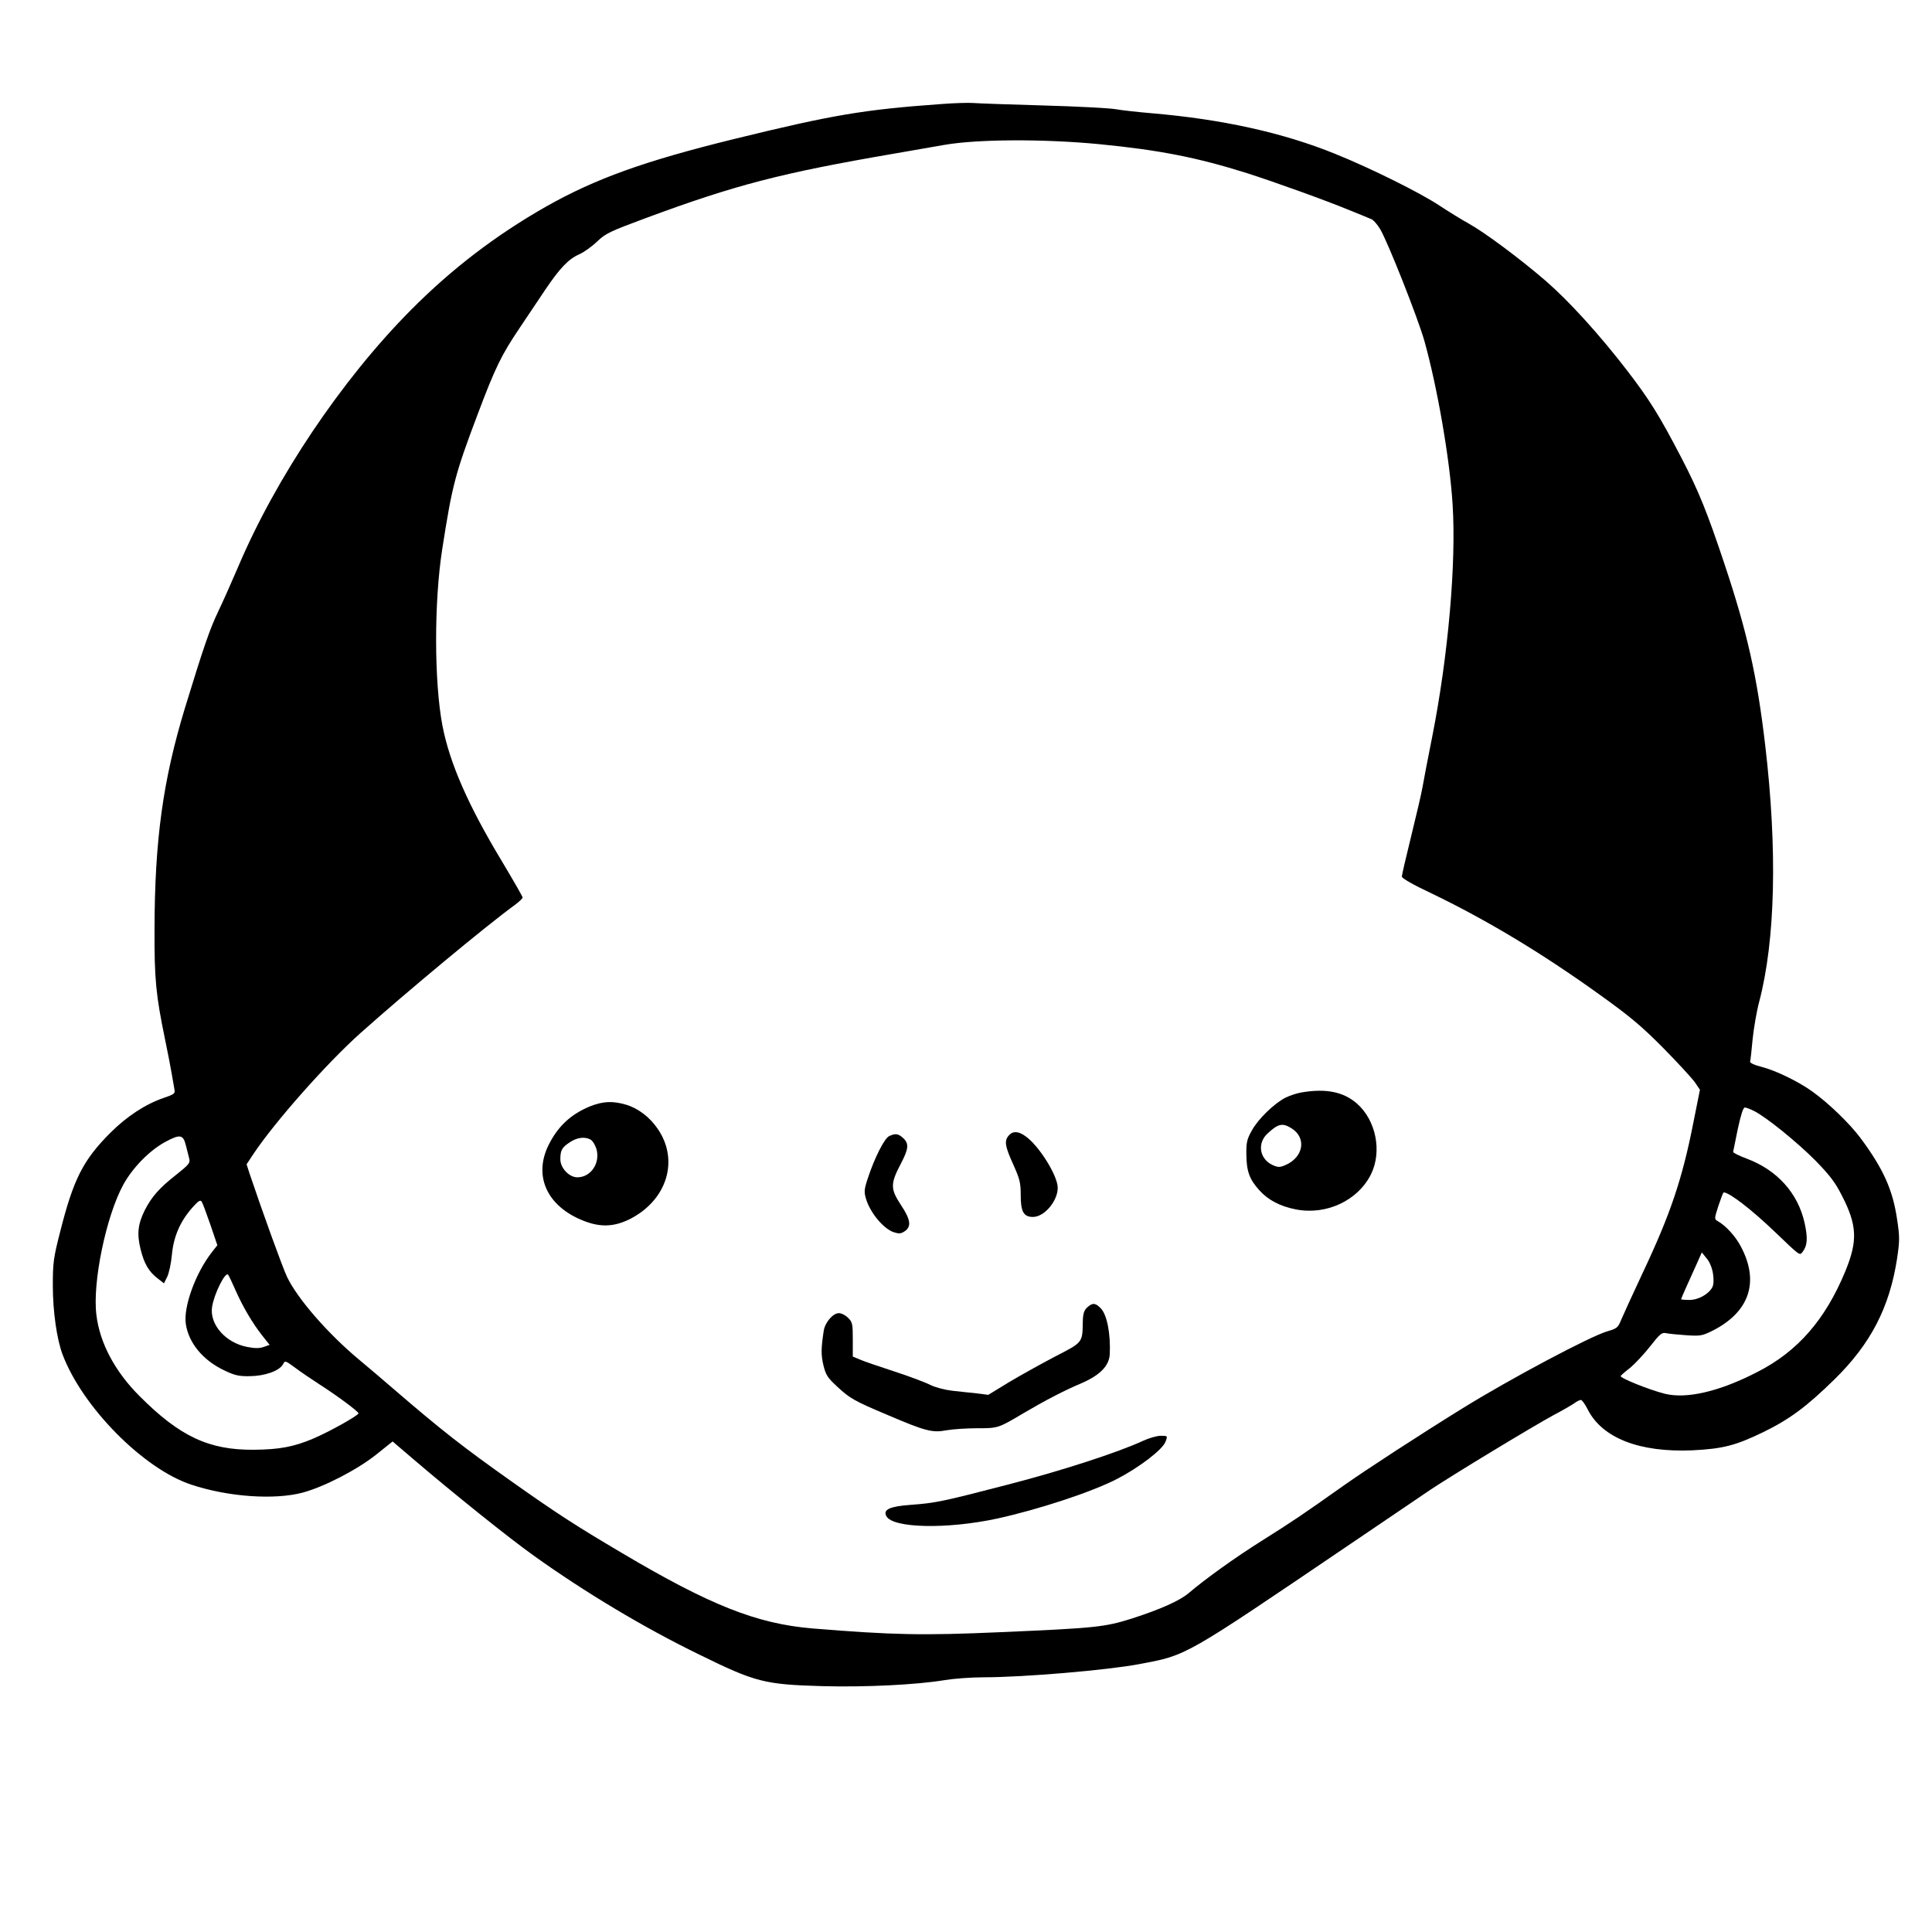
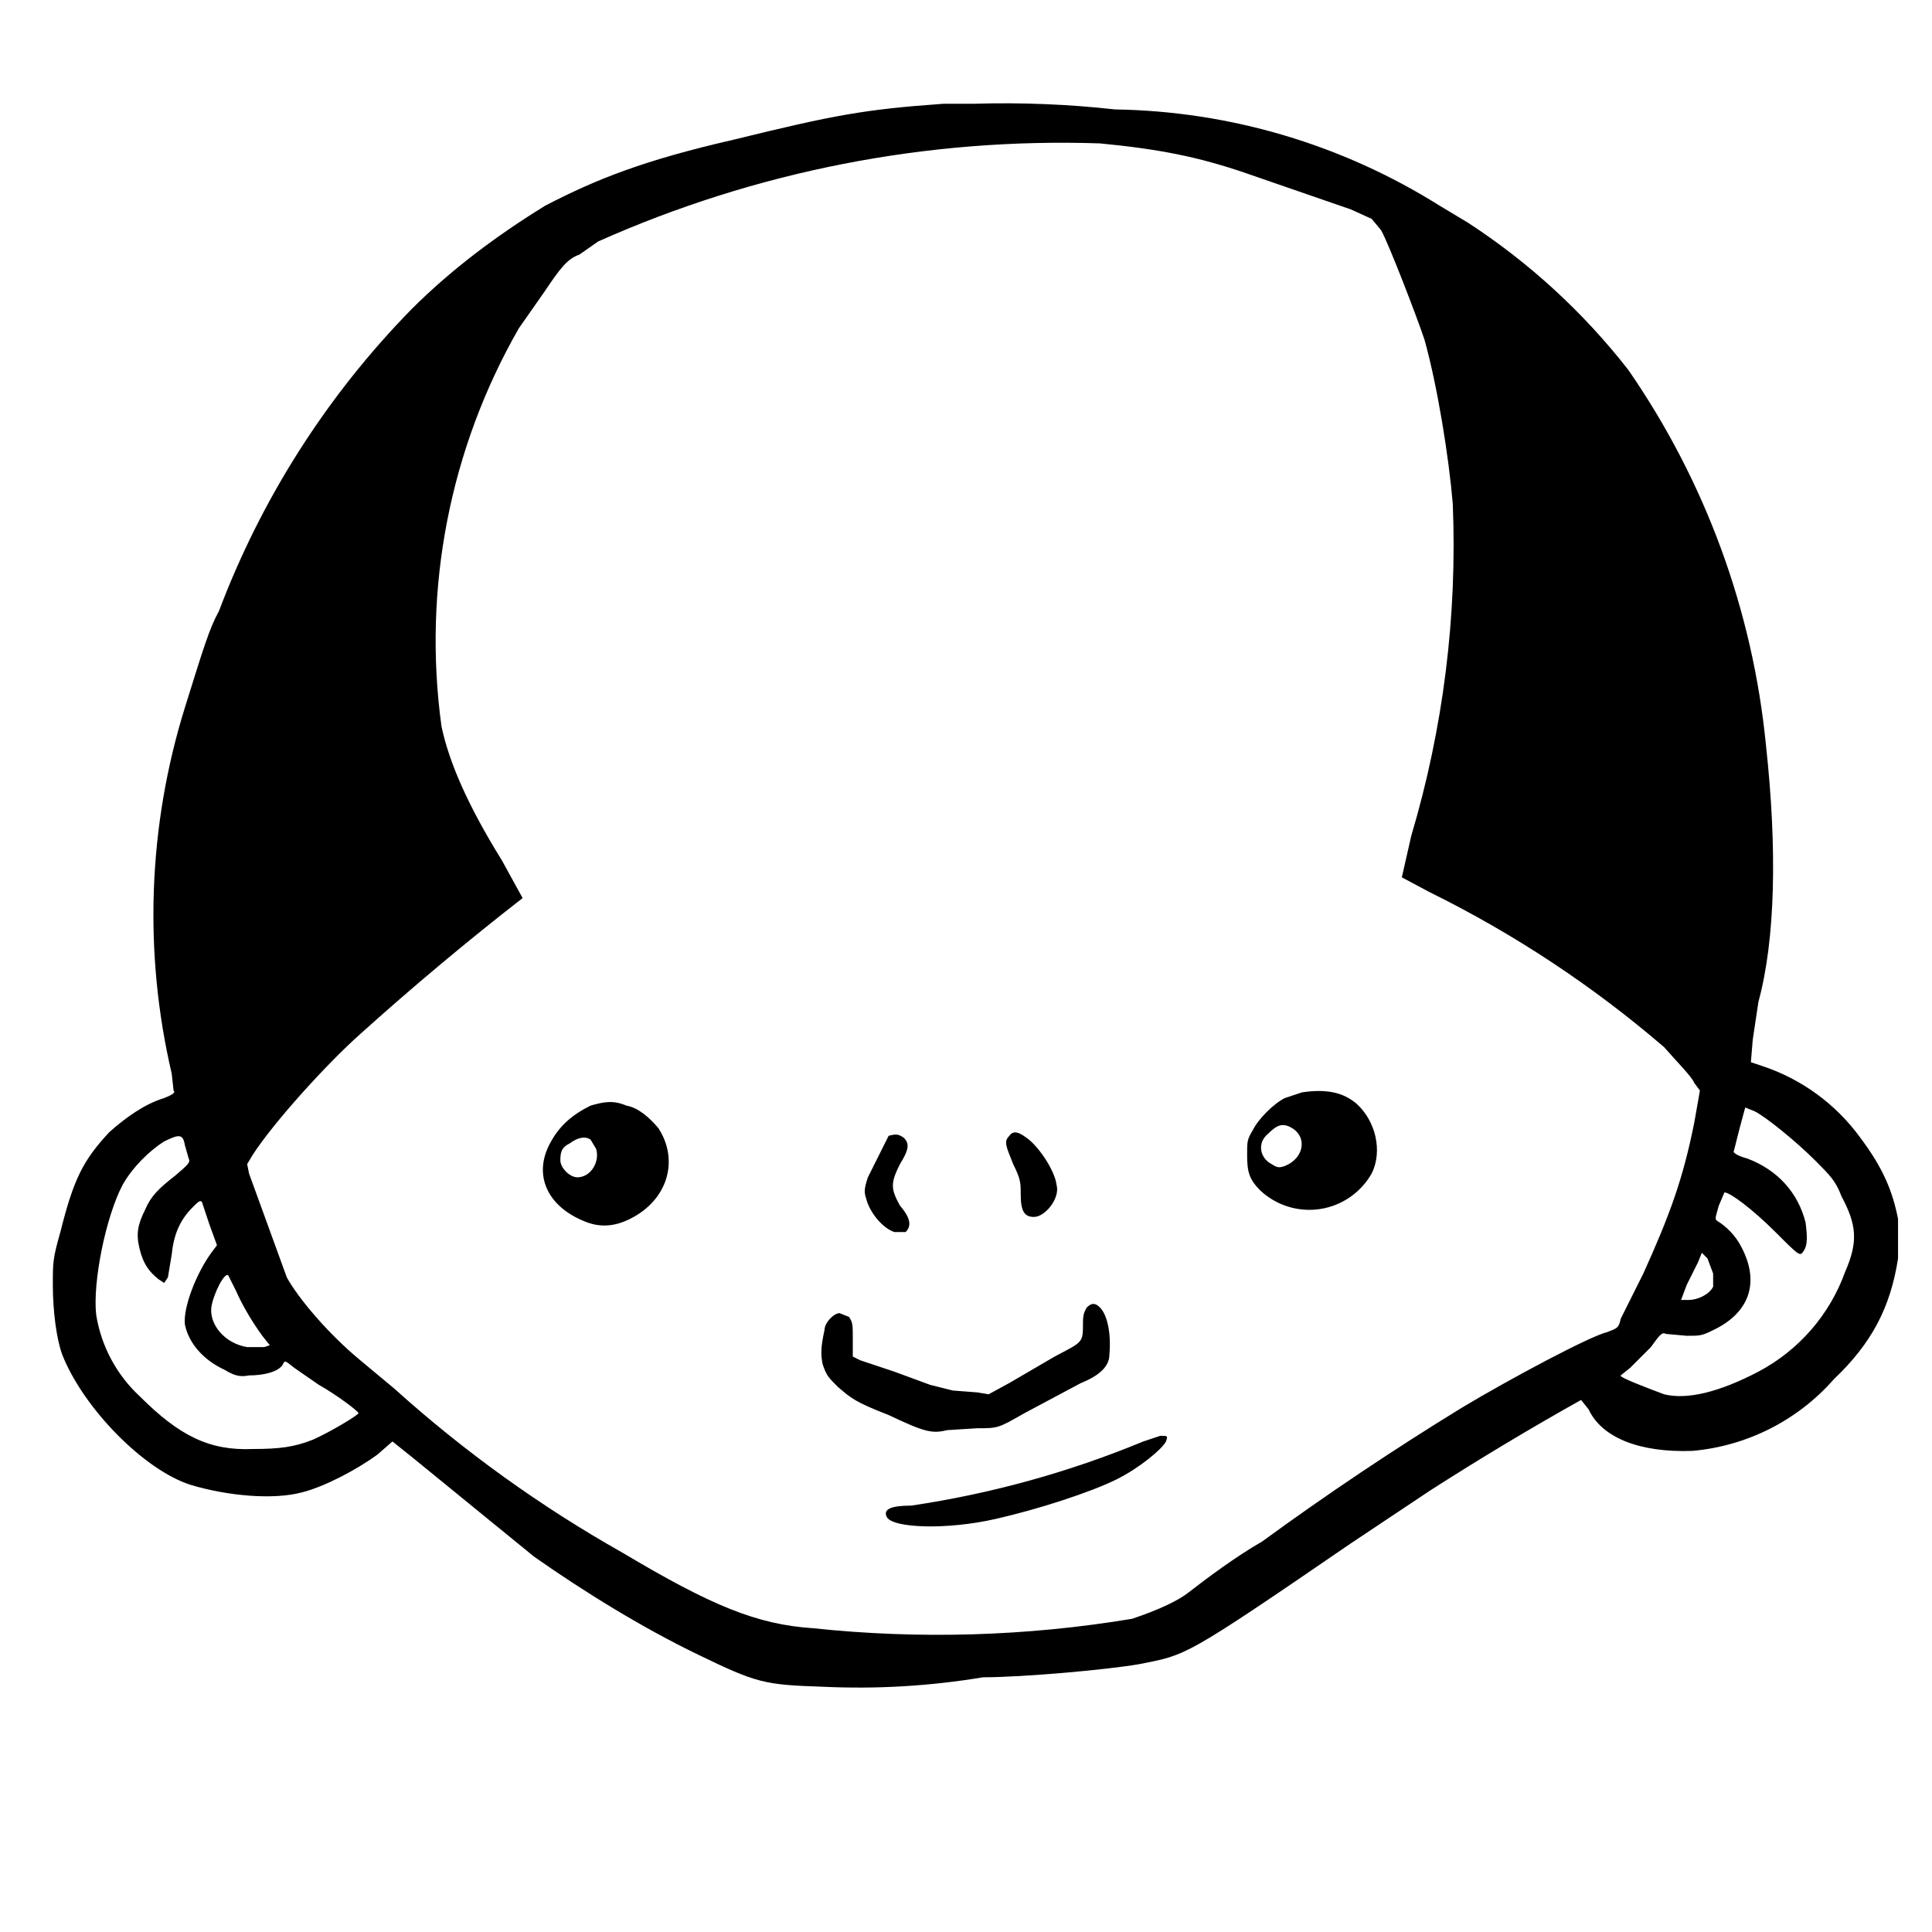
- <svg xmlns="http://www.w3.org/2000/svg" version="1.0" width="1024pt" height="1024pt" viewBox="0 0 1024 1024" preserveAspectRatio="xMidYMid meet">
-   <g transform="translate(0,1024) scale(0.1,-0.1)" fill="#000000" stroke="none">
-     <path d="M4995 9689 c-419 -30 -578 -57 -1105 -186 -476 -117 -734 -210 -996 -358 -267 -152 -501 -331 -718 -550 -366 -369 -714 -888 -914 -1360 -33 -77 -80 -183 -105 -235 -45 -94 -77 -187 -176 -510 -118 -387 -161 -704 -162 -1175 -1 -264 7 -348 56 -585 13 -63 29 -144 35 -180 6 -36 13 -75 15 -87 4 -18 -3 -24 -57 -42 -97 -33 -196 -98 -283 -185 -145 -145 -196 -247 -266 -524 -36 -140 -39 -165 -39 -287 0 -134 21 -284 52 -365 105 -278 429 -606 682 -689 195 -65 441 -82 591 -42 114 31 290 122 391 203 l85 68 97 -83 c223 -191 520 -429 652 -523 271 -194 585 -382 875 -523 301 -148 347 -159 655 -168 227 -6 495 7 647 32 48 8 141 15 207 15 211 0 658 38 825 70 255 48 229 34 1119 637 180 122 370 251 422 286 115 77 544 337 655 397 44 23 92 51 107 61 14 11 31 19 37 19 6 0 22 -22 36 -50 77 -152 274 -229 555 -217 161 8 228 25 375 96 141 69 230 135 378 280 192 188 292 381 332 641 14 96 14 114 0 207 -23 157 -73 268 -193 430 -58 78 -172 188 -258 249 -74 53 -195 111 -266 129 -40 10 -65 22 -62 29 2 6 8 58 13 116 6 58 21 148 35 200 86 327 97 807 32 1360 -43 366 -95 598 -215 958 -92 276 -137 388 -230 567 -116 223 -168 306 -286 460 -151 196 -309 369 -432 476 -138 119 -325 258 -410 305 -38 21 -106 63 -153 94 -102 68 -364 198 -552 274 -278 113 -600 184 -976 216 -70 6 -154 15 -187 21 -33 6 -206 15 -385 20 -179 5 -345 11 -370 13 -25 2 -99 0 -165 -5z m830 -213 c319 -31 522 -71 785 -154 144 -46 414 -143 545 -197 50 -20 100 -41 112 -46 12 -4 34 -29 49 -55 42 -72 198 -467 233 -589 69 -246 135 -627 150 -867 20 -312 -23 -803 -108 -1233 -22 -110 -45 -229 -51 -265 -6 -36 -34 -154 -61 -264 -27 -109 -49 -205 -49 -212 0 -9 63 -45 153 -87 295 -142 587 -317 897 -540 159 -114 221 -166 335 -281 77 -78 152 -160 168 -182 l27 -40 -35 -175 c-59 -300 -122 -486 -270 -799 -50 -107 -100 -216 -111 -242 -18 -45 -23 -49 -74 -64 -91 -26 -517 -253 -766 -407 -231 -143 -511 -325 -634 -412 -216 -153 -271 -190 -430 -290 -142 -89 -302 -204 -390 -279 -47 -40 -150 -86 -302 -135 -144 -45 -189 -50 -698 -72 -413 -18 -565 -15 -995 20 -294 25 -540 122 -1009 400 -250 148 -343 208 -586 380 -254 180 -366 267 -625 490 -55 48 -136 116 -180 153 -166 138 -329 325 -384 441 -24 51 -129 341 -199 549 l-15 47 35 53 c113 170 388 481 568 642 250 223 668 570 818 679 23 17 42 35 42 40 0 5 -50 92 -111 194 -179 297 -276 520 -314 717 -44 231 -45 654 -1 936 53 340 68 397 188 715 93 247 126 314 221 455 39 58 99 148 134 200 80 119 126 167 183 192 25 11 68 42 95 68 45 43 69 54 255 123 477 177 721 240 1315 342 116 20 237 41 270 47 178 31 528 32 820 4z m3473 -5125 c66 -34 224 -162 323 -261 76 -78 105 -115 141 -186 81 -157 85 -240 19 -401 -106 -257 -252 -425 -465 -534 -203 -105 -377 -145 -493 -116 -86 22 -239 84 -233 94 2 4 25 24 51 44 25 21 72 71 105 113 51 65 62 75 84 70 14 -3 62 -8 107 -11 75 -5 85 -3 138 23 197 99 252 259 152 447 -28 54 -80 111 -123 135 -18 10 -18 13 4 81 13 39 25 71 28 71 30 0 149 -92 270 -208 138 -132 132 -128 149 -106 25 33 27 72 10 151 -35 159 -146 282 -307 342 -40 15 -73 31 -72 36 1 6 12 61 25 123 16 73 28 112 37 112 7 0 30 -9 50 -19z m-8313 -181 c6 -25 15 -57 18 -71 6 -23 -2 -32 -71 -87 -88 -69 -128 -115 -165 -187 -36 -73 -42 -124 -22 -206 19 -77 44 -120 92 -156 l32 -25 17 34 c9 18 21 71 25 117 9 97 44 178 109 251 31 35 42 42 49 31 5 -7 25 -62 46 -122 l37 -109 -29 -37 c-87 -111 -152 -291 -138 -381 15 -100 91 -192 203 -245 56 -27 78 -32 137 -31 79 1 156 28 175 63 11 21 12 20 64 -18 29 -22 87 -61 127 -87 91 -58 209 -145 209 -155 0 -11 -153 -97 -240 -134 -102 -43 -178 -58 -315 -59 -237 -2 -392 70 -606 285 -129 129 -210 280 -228 429 -22 170 51 523 142 690 49 90 139 182 222 227 79 43 96 40 110 -17z m8094 -679 c5 -33 4 -59 -3 -73 -19 -37 -74 -68 -122 -68 -24 0 -44 2 -44 4 0 2 14 34 31 72 17 38 42 93 55 122 l24 54 25 -31 c16 -18 29 -50 34 -80z m-7830 -91 c39 -88 88 -171 141 -239 l39 -49 -31 -11 c-23 -8 -47 -8 -88 0 -115 22 -200 120 -186 212 11 70 70 188 85 171 4 -5 22 -43 40 -84z" />
-     <path d="M6899 4450 c-25 -4 -64 -17 -86 -28 -60 -31 -145 -113 -178 -174 -26 -46 -30 -63 -29 -128 1 -88 16 -131 70 -190 46 -51 110 -84 192 -100 162 -32 330 47 399 187 59 121 26 285 -75 374 -71 62 -164 81 -293 59z m-54 -190 c82 -51 64 -155 -34 -196 -29 -12 -37 -12 -68 2 -68 33 -80 115 -25 166 56 52 79 58 127 28z" />
-     <path d="M3127 4376 c-102 -42 -170 -106 -219 -204 -82 -165 -9 -326 184 -402 90 -36 163 -33 247 9 196 100 262 311 147 478 -42 62 -104 109 -168 128 -72 21 -123 18 -191 -9z m3 -176 c11 -6 24 -28 31 -49 22 -75 -29 -151 -101 -151 -43 0 -90 49 -90 95 0 48 8 63 49 90 38 26 80 32 111 15z" />
-     <path d="M5347 4222 c-25 -28 -21 -56 23 -153 35 -78 40 -98 40 -162 0 -89 15 -117 65 -117 67 0 145 103 129 173 -15 73 -103 207 -165 252 -39 30 -70 32 -92 7z" />
-     <path d="M4712 4218 c-25 -13 -76 -113 -112 -222 -20 -60 -21 -73 -10 -110 22 -74 93 -159 147 -177 28 -9 38 -8 58 5 37 25 32 62 -21 141 -55 84 -55 111 0 216 42 80 45 107 13 137 -26 24 -41 26 -75 10z" />
-     <path d="M5762 3310 c-17 -16 -22 -33 -23 -78 -2 -109 1 -106 -149 -183 -74 -39 -184 -100 -244 -136 l-108 -66 -62 8 c-33 3 -92 10 -131 14 -40 5 -89 18 -115 31 -25 13 -110 45 -190 71 -80 26 -162 54 -182 63 l-38 16 0 91 c0 82 -2 92 -25 114 -13 14 -35 25 -49 25 -31 0 -73 -49 -80 -93 -14 -92 -15 -127 -2 -182 13 -53 21 -66 75 -116 66 -61 88 -74 266 -149 199 -85 237 -95 310 -81 34 6 108 11 164 11 112 0 111 0 246 80 112 66 217 121 308 159 98 43 146 92 149 154 5 109 -15 210 -48 243 -28 29 -44 30 -72 4z" />
-     <path d="M6060 2604 c-134 -62 -432 -159 -719 -233 -348 -90 -380 -97 -514 -107 -111 -8 -148 -25 -129 -60 34 -64 321 -70 586 -13 219 48 500 140 636 210 118 61 244 157 258 199 11 30 11 30 -26 30 -20 0 -62 -12 -92 -26z" />
-   </g>
+ <svg xmlns="http://www.w3.org/2000/svg" version="1" viewBox="0 0 1024 1024">
+   <path d="M500 55c-42 3-58 6-111 19-48 11-73 21-100 35-26 16-50 34-71 55a462 462 0 0 0-102 160c-5 9-8 19-18 51a370 370 0 0 0-7 194l1 9c1 1 0 2-5 4-10 3-20 10-29 18-14 15-19 25-26 53-4 14-4 16-4 28 0 14 2 29 5 37 11 28 43 61 68 69 20 6 44 8 59 4 12-3 29-12 40-20l8-7 10 8 65 53c27 19 58 38 87 52 31 15 35 16 66 17a401 401 0 0 0 85-5c21 0 66-4 83-7 25-5 23-3 112-64l42-28a1569 1569 0 0 1 80-48l4 5c7 15 27 23 55 22a113 113 0 0 0 75-38c20-19 30-38 34-64v-21c-3-15-8-27-20-43a105 105 0 0 0-52-38l-6-2 1-12 3-20c9-33 10-81 4-136a422 422 0 0 0-73-199 350 350 0 0 0-85-78l-15-9a333 333 0 0 0-172-51 532 532 0 0 0-75-3h-16zm83 21c31 3 52 7 78 16l55 19 11 5 5 6c4 7 19 46 23 58 7 25 13 63 15 87a540 540 0 0 1-22 176l-5 22 15 8a593 593 0 0 1 124 82c7 8 15 16 16 19l3 4-3 17c-6 30-13 49-27 80l-12 24c-1 5-2 5-7 7-9 2-52 25-77 40a1580 1580 0 0 0-106 71c-14 8-30 20-39 27-5 4-15 9-30 14a628 628 0 0 1-169 5c-30-2-54-12-101-40a679 679 0 0 1-121-87l-18-15c-17-14-33-33-39-44l-20-55-1-5 3-5c11-17 39-48 57-64a1563 1563 0 0 1 86-72l-11-20c-18-29-28-52-32-71a333 333 0 0 1 41-211l14-20c8-12 12-17 18-19l10-7a603 603 0 0 1 266-52zm347 513c6 3 22 16 32 26 8 8 11 11 14 19 8 15 9 24 2 40a97 97 0 0 1-46 53c-21 11-38 15-50 12-8-3-24-9-23-10l5-4 11-11c5-7 6-8 8-7l11 1c7 0 8 0 14-3 19-9 25-25 15-44-3-6-8-11-13-14-1-1-1-1 1-8l3-7c3 0 15 9 27 21 13 13 13 13 15 10s2-7 1-15c-4-16-15-28-31-34-4-1-8-3-7-4a766 766 0 0 1 6-23l5 2zM98 607l2 7c1 2 0 3-7 9-9 7-13 11-16 18-4 8-5 13-3 21s5 12 10 16l3 2 2-3 2-12c1-10 4-18 11-25 3-3 4-4 5-3l4 12 4 11-3 4c-8 11-15 29-14 38 2 10 10 19 21 24 5 3 8 4 13 3 8 0 16-2 18-6 1-2 1-2 6 2l13 9c9 5 21 14 21 15s-15 10-24 14c-10 4-18 5-32 5-23 1-39-7-60-28a75 75 0 0 1-23-43c-2-17 5-52 14-69 5-9 14-18 22-23 8-4 10-4 11 2zm810 68v7c-2 4-8 7-13 7h-4l3-8 6-12 2-5 3 3 3 8zm-783 9c4 9 9 17 14 24l4 5-3 1h-9c-12-2-20-12-19-21 1-7 7-19 9-17l4 8zm565-105l-9 3c-6 3-14 11-17 17-3 5-3 6-3 13 0 9 1 13 7 19a38 38 0 0 0 59-9c6-12 2-28-8-37-7-6-16-8-29-6zm-5 19c8 5 6 16-4 20-3 1-4 1-7-1-6-3-8-11-2-16 5-5 8-6 13-3zm-372-12c-10 5-17 11-22 21-8 16-1 32 18 40 9 4 17 3 25-1 20-10 26-31 15-48-5-6-11-11-17-12-7-3-12-2-19 0zm0 18l3 5c2 7-3 15-10 15-4 0-9-5-9-9 0-5 1-7 5-9 4-3 8-4 11-2zm222-2c-3 3-2 5 2 15 4 8 4 10 4 16 0 9 2 12 7 12 6 0 14-10 12-17-1-8-10-21-16-25-4-3-7-4-9-1zm-64 0l-11 22c-2 6-2 8-1 11 2 8 9 16 15 18h6c3-3 3-7-3-14-5-9-5-12 0-22 5-8 5-11 2-14-3-2-4-2-8-1zm105 91c-1 2-2 3-2 8 0 11 0 10-15 18l-24 14-11 6-6-1-13-1-12-3-19-7-18-6-4-2v-9c0-8 0-9-2-12l-5-2c-3 0-8 5-8 9-2 9-2 13-1 18 2 6 3 7 8 12 7 6 9 8 27 15 19 9 23 10 31 8l16-1c11 0 11 0 25-8l30-16c10-4 15-9 15-15 1-11-1-21-5-25-2-2-4-3-7 0zm30 71a522 522 0 0 1-123 34c-11 0-15 2-13 6 3 6 32 7 58 1 22-5 50-14 64-21 12-6 24-16 26-20 1-3 1-3-3-3l-9 3z" />
</svg>
